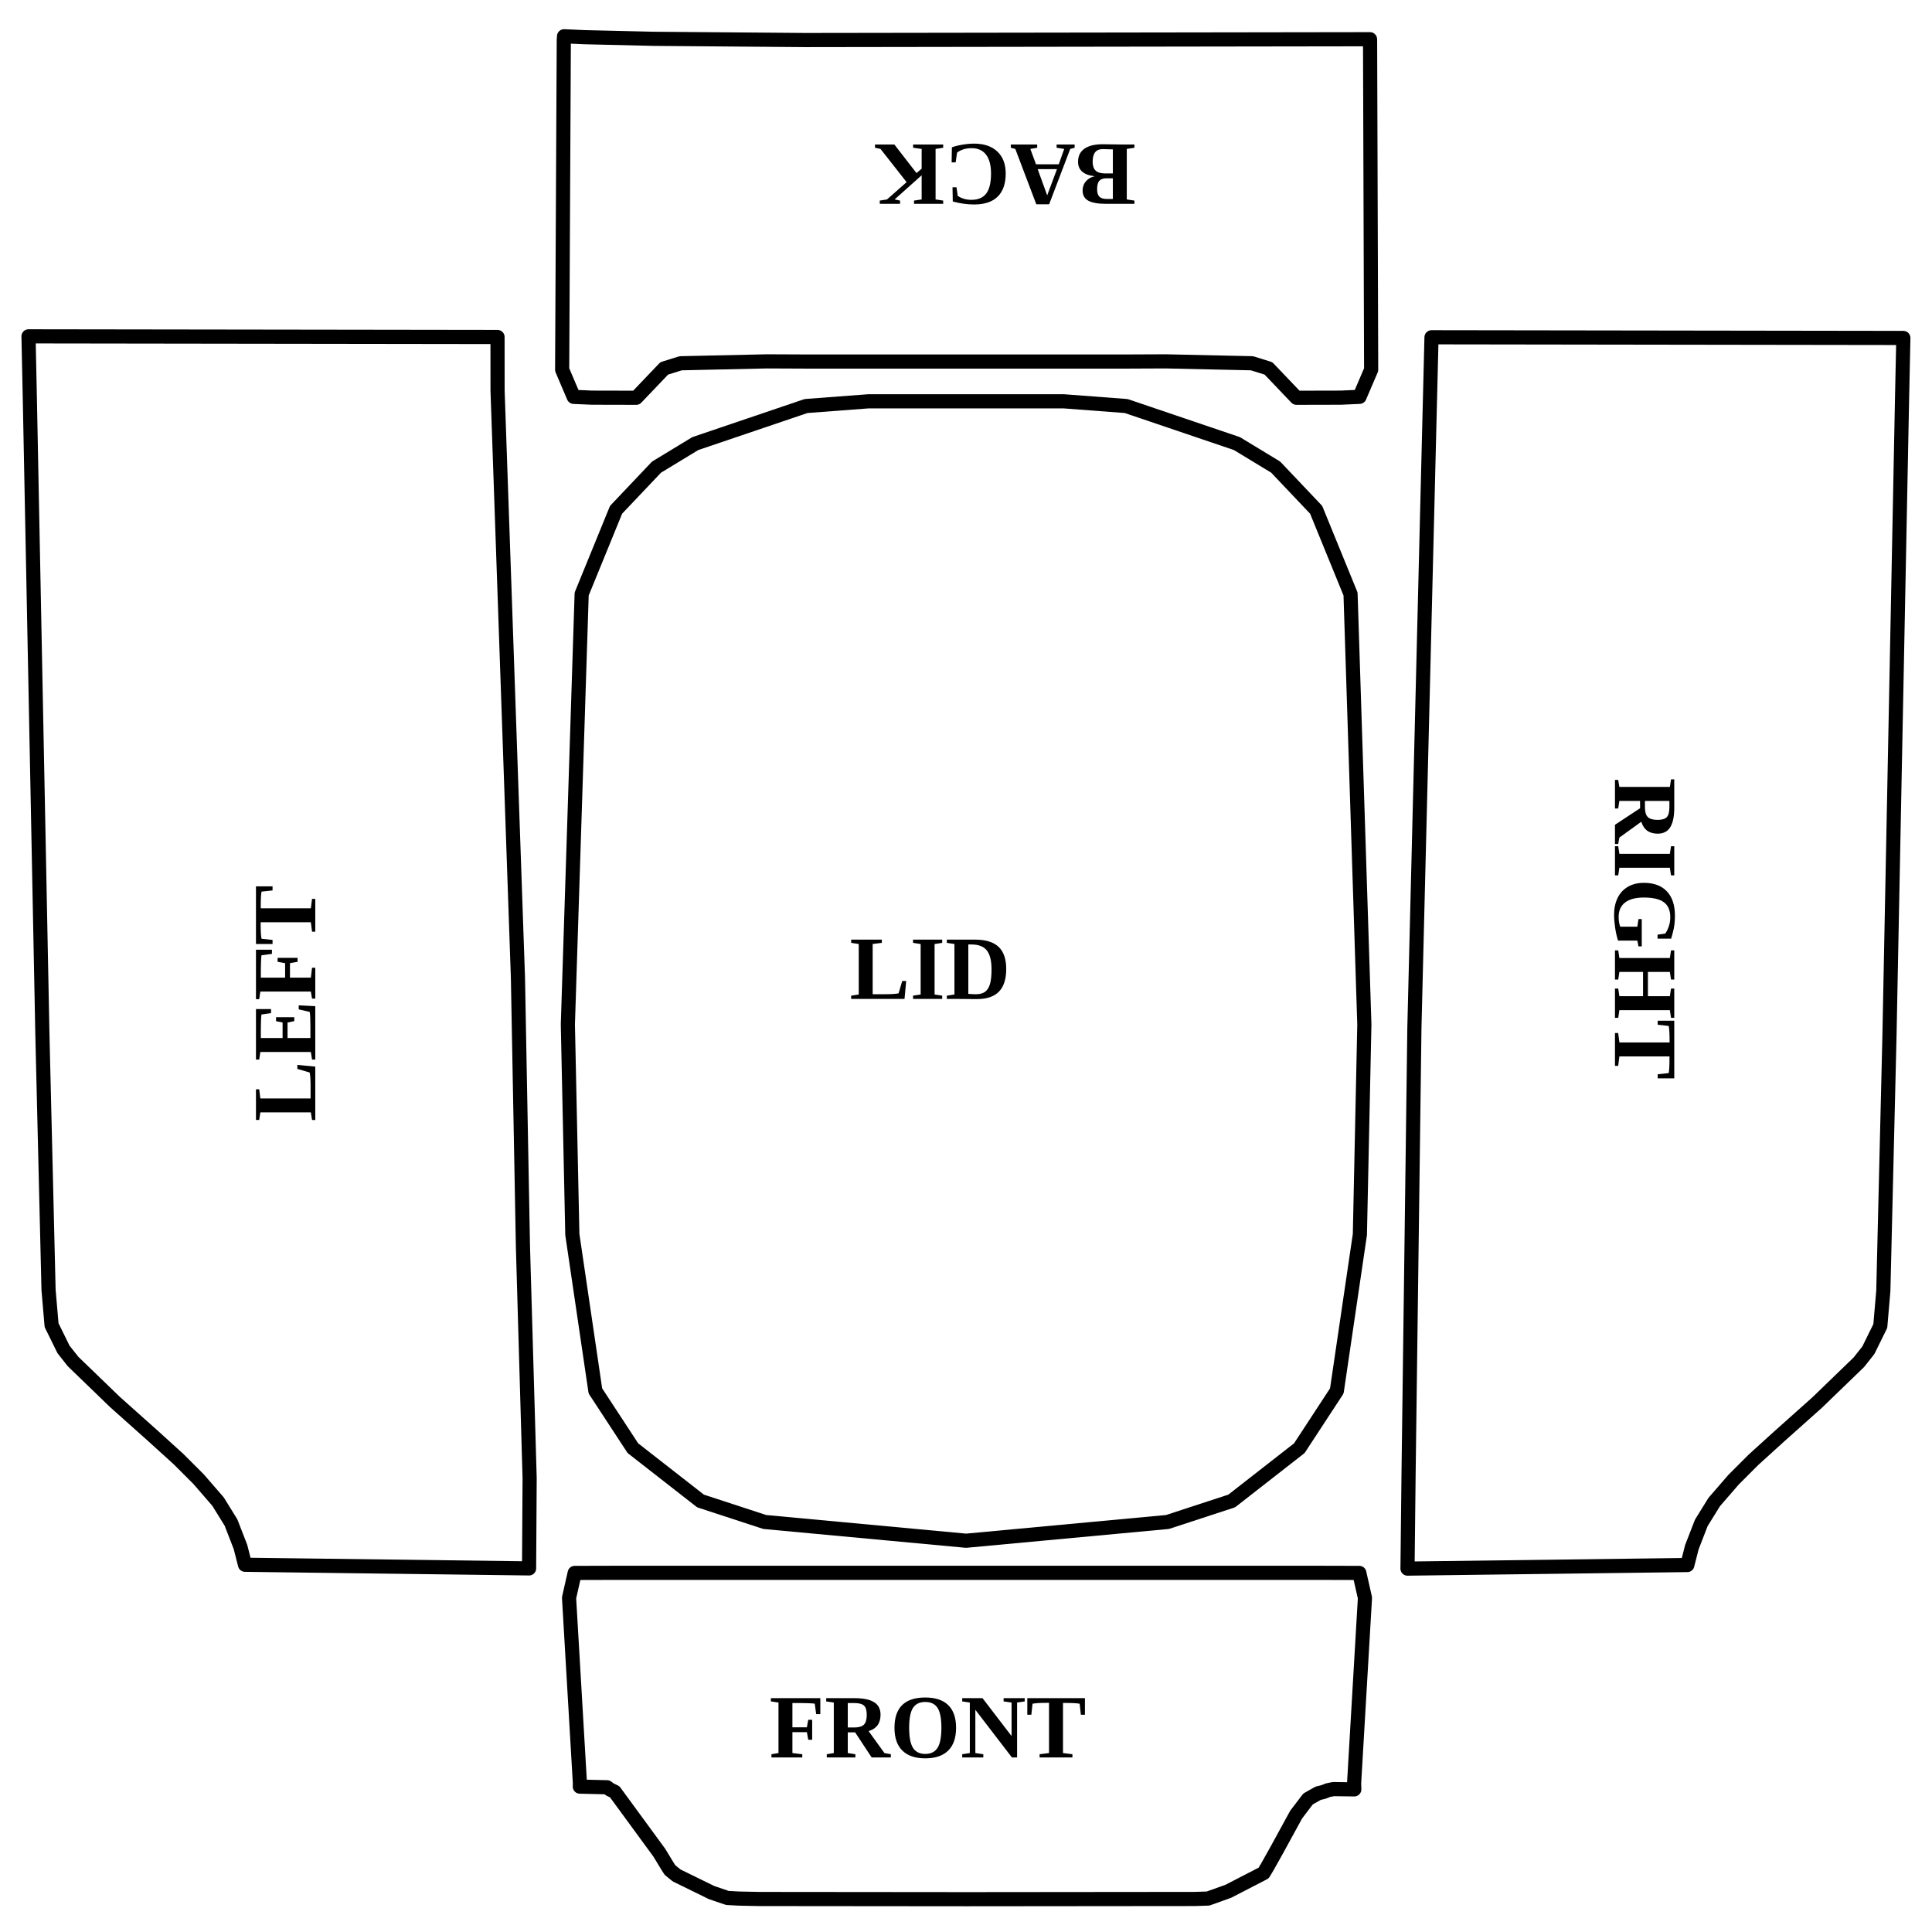
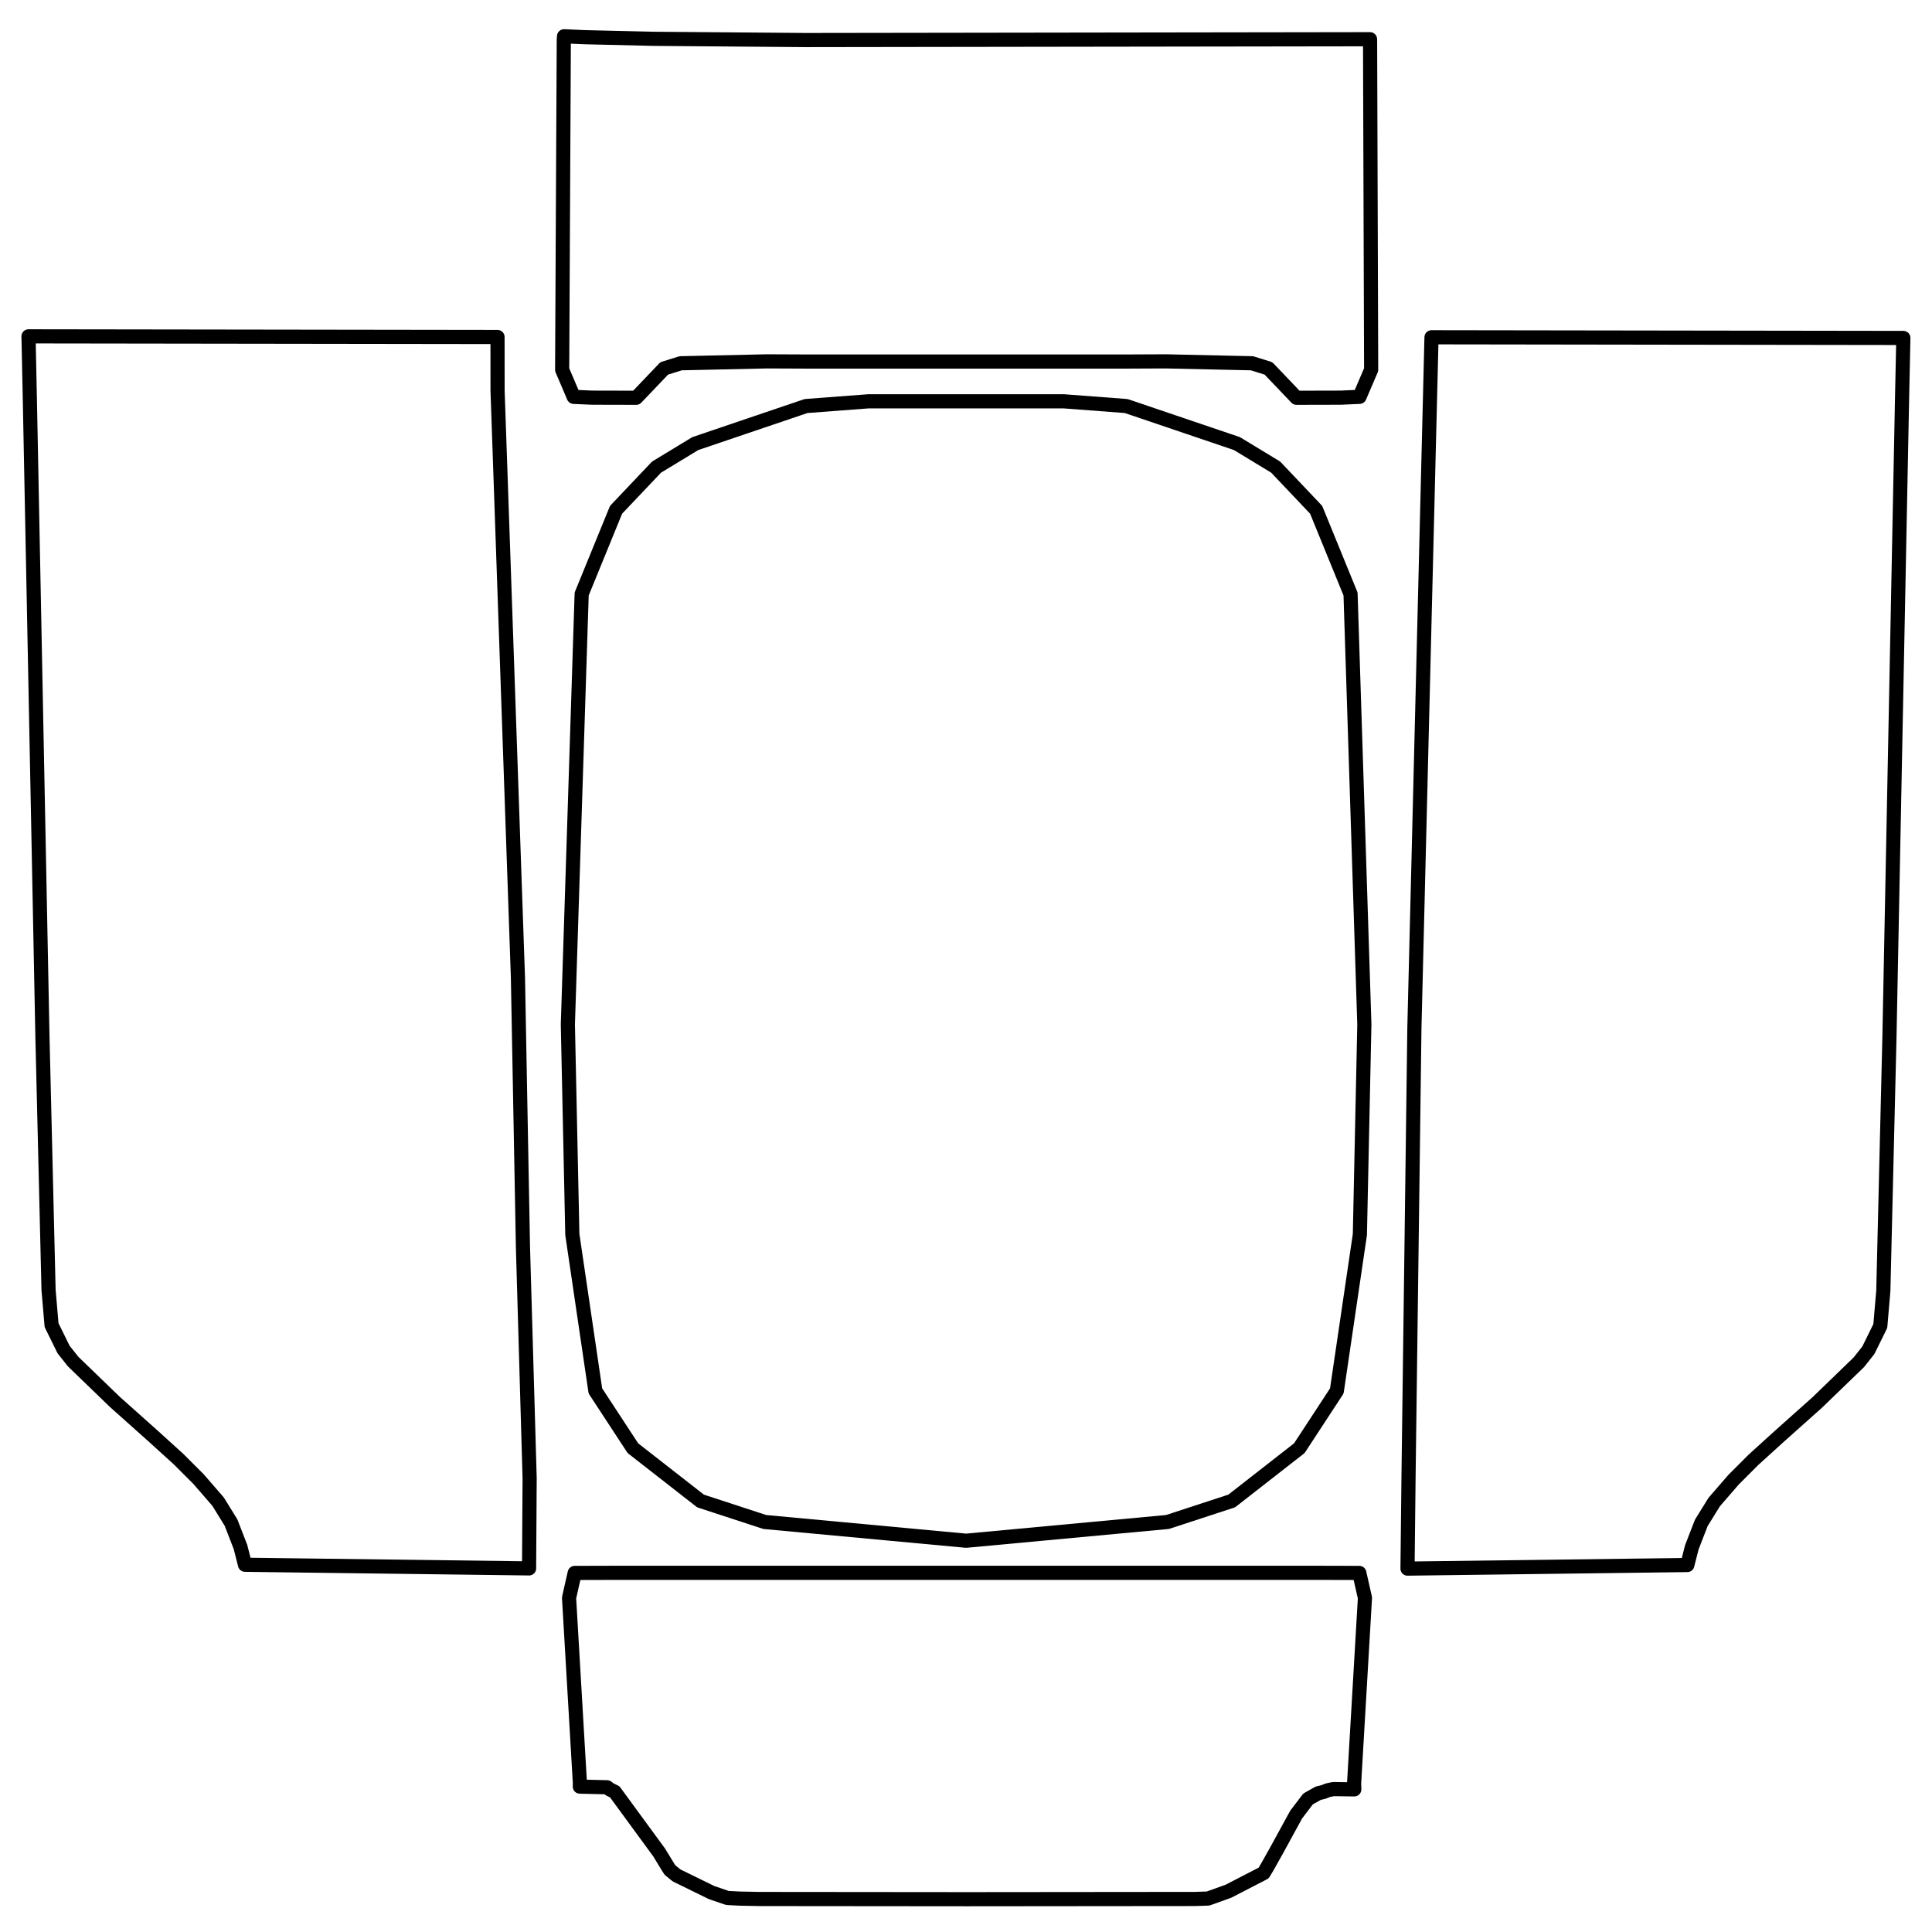
<svg xmlns="http://www.w3.org/2000/svg" width="4096" height="4096" viewBox="0 0 4096 4096" version="1.1" id="svg279">
  <defs id="defs279">
    </defs>
-   <text xml:space="preserve" style="font-style:normal;font-variant:normal;font-weight:bold;font-stretch:normal;font-size:192px;font-variant-ligatures:normal;font-variant-caps:normal;font-variant-numeric:normal;font-variant-east-asian:normal;text-align:start;writing-mode:lr-tb;direction:ltr;text-anchor:start;fill:#000000;fill-opacity:1;stroke:none;stroke-width:30;stroke-linecap:round;stroke-linejoin:round;stroke-dasharray:none;stroke-opacity:1;paint-order:normal" x="-2058.922" y="-306.378" id="text280" transform="scale(-1)">
-     <tspan id="tspan280" x="-2058.922" y="-306.378" style="text-align:center;text-anchor:middle">BACK</tspan>
-   </text>
-   <text xml:space="preserve" style="font-style:normal;font-variant:normal;font-weight:bold;font-stretch:normal;font-size:192px;font-variant-ligatures:normal;font-variant-caps:normal;font-variant-numeric:normal;font-variant-east-asian:normal;text-align:start;writing-mode:lr-tb;direction:ltr;text-anchor:start;fill:#000000;fill-opacity:1;stroke:none;stroke-width:30;stroke-linecap:round;stroke-linejoin:round;stroke-dasharray:none;stroke-opacity:1;paint-order:normal" x="2039.047" y="3725.971" id="text1">
-     <tspan id="tspan1" x="2039.047" y="3725.971" style="text-align:center;text-anchor:middle">FRONT</tspan>
-   </text>
  <path style="fill:none;fill-opacity:1;stroke:#000000;stroke-width:30;stroke-linecap:round;stroke-linejoin:round;stroke-dasharray:none;stroke-opacity:1;paint-order:stroke fill markers" d="m 1348.805,843.301 v 0 l 59.426,-62.279 34.855,-10.873 182.537,-4.027 82.867,0.363 h 680.477 l 82.863,-0.363 182.539,4.027 34.854,10.873 59.426,62.279 93.721,-0.217 v 0 l 39.914,-1.754 24.676,-57.547 -2.295,-699.18 -0.103,-1.441 -46.666,0.068 -146.178,0.213 v 0 l -321.502,0.467 -682.973,0.994 -321.502,-2.613 -146.18,-3.451 -43.723,-1.947 -0.535,7.791 -3.48,699.144 24.5,57.553 38.762,1.703 z" id="path4" />
  <path style="fill:none;fill-opacity:1;stroke:#000000;stroke-width:30;stroke-linecap:round;stroke-linejoin:round;stroke-dasharray:none;stroke-opacity:1;paint-order:stroke fill markers" d="m 2048.229,3266.471 426.945,-39.727 136.111,-44.539 143.41,-111.942 79.488,-121.414 48.875,-331.611 9.482,-445.287 -29.268,-912.637 -72.918,-178.508 -85.785,-90.467 -82.205,-49.906 -234.775,-79.611 -132.496,-10.023 h -413.729 l -132.496,10.023 -234.777,79.611 -82.205,49.908 -85.781,90.465 -72.918,178.508 -29.271,912.637 9.484,445.287 48.875,331.613 79.49,121.412 143.408,111.942 136.111,44.539 z" id="path3" />
  <path style="fill:none;fill-opacity:1;stroke:#000000;stroke-width:30;stroke-linecap:round;stroke-linejoin:round;stroke-dasharray:none;stroke-opacity:1;paint-order:stroke fill markers" d="m 1121.692,3325.133 1.182,-191.33 -0.443,-15.387 -8.498,-293.812 -0.389,-13.4 -4.824,-166.809 -8.73,-468.879 -1.922,-103.24 -43.185,-1244.121 -0.094,-113.682 h -1.889 l -916.979,-1.285 -75.469,-0.107 2.754,129.072 26.703,1352.432 13.027,540.232 6.41,74.641 25.354,51.506 20.266,25.631 88.578,85.59 80.334,71.686 54.92,49.832 42.268,42.266 41.209,47.551 27.473,44.381 20.076,51.773 9.613,37.748 69.355,0.887 516.027,6.611 z" id="path2" />
  <path style="fill:none;fill-opacity:1;stroke:#000000;stroke-width:30;stroke-linecap:round;stroke-linejoin:round;stroke-dasharray:none;stroke-opacity:1;paint-order:stroke fill markers" d="m 2984.049,3325.573 9.17,-0.117 514.844,-6.594 69.197,-0.889 9.59,-37.658 20.031,-51.658 27.41,-44.279 41.115,-47.44 42.17,-42.17 54.795,-49.717 80.148,-71.519 88.379,-85.397 20.217,-25.572 25.293,-51.383 6.396,-74.475 12.998,-538.996 26.645,-1349.336 2.814,-131.881 -75.309,-0.109 -914.83,-1.309 -10.195,-0.014 -2.99,120.598 -33.293,1343.256 -8.443,645.969 -0.119,8.969 -3.762,287.934 -0.078,5.896 z" id="path1" />
  <path style="fill:none;fill-opacity:1;stroke:#000000;stroke-width:30;stroke-linecap:round;stroke-linejoin:round;stroke-dasharray:none;stroke-opacity:1;paint-order:stroke fill markers" d="m 1292.651,3334.563 -74.236,0.188 -11.961,52.846 23.018,393.166 -0.195,7.002 57.711,1.379 6.34,4.834 9.926,4.756 94.268,128.75 18.553,30.469 4.344,6.686 13.979,11.4 74.285,36.4 33.488,11.402 25.256,1.326 43.008,0.865 439.699,0.416 482.795,-0.467 28.275,-0.932 42.914,-15.375 74.891,-38.668 7.639,-12.703 21.058,-37.598 40.248,-73.633 25.186,-33.08 21.674,-12.256 10.836,-2.543 9.859,-3.84 11.303,-2.326 44.375,0.59 -0.393,-12.857 23.02,-393.164 -11.963,-52.846 -74.234,-0.188 H 2661.285 2521.623 2050.131 1578.639 1438.977 Z" id="path559" />
-   <text xml:space="preserve" style="font-style:normal;font-variant:normal;font-weight:bold;font-stretch:normal;font-size:192px;font-variant-ligatures:normal;font-variant-caps:normal;font-variant-numeric:normal;font-variant-east-asian:normal;text-align:start;writing-mode:lr-tb;direction:ltr;text-anchor:start;fill:#000000;fill-opacity:1;stroke:none;stroke-width:30;stroke-linecap:round;stroke-linejoin:round;stroke-dasharray:none;stroke-opacity:1;paint-order:normal" x="2041.016" y="-3423.853" id="text281" transform="rotate(90)">
-     <tspan id="tspan281" x="2041.016" y="-3423.853" style="text-align:center;text-anchor:middle">RIGHT</tspan>
-   </text>
-   <text xml:space="preserve" style="font-style:normal;font-variant:normal;font-weight:bold;font-stretch:normal;font-size:192px;font-variant-ligatures:normal;font-variant-caps:normal;font-variant-numeric:normal;font-variant-east-asian:normal;text-align:start;writing-mode:lr-tb;direction:ltr;text-anchor:start;fill:#000000;fill-opacity:1;stroke:none;stroke-width:30;stroke-linecap:round;stroke-linejoin:round;stroke-dasharray:none;stroke-opacity:1;paint-order:normal" x="-2054.984" y="668.399" id="text282" transform="rotate(-90)">
-     <tspan id="tspan282" x="-2054.984" y="668.399" style="text-align:center;text-anchor:middle">LEFT</tspan>
-   </text>
-   <path style="display:none;fill:none;fill-opacity:1;stroke:#000000;stroke-width:30;stroke-linecap:round;stroke-linejoin:miter;stroke-miterlimit:100;stroke-dasharray:none;stroke-opacity:1;paint-order:fill markers stroke" id="rect559" height="4066" x="43.108" y="43.108" width="4066" d="M 43.108,43.108 H 4109.108 V 4109.108 H 43.108 Z" transform="translate(-28.10768,-28.10768)" />
-   <text xml:space="preserve" style="font-style:normal;font-variant:normal;font-weight:bold;font-stretch:normal;font-size:192px;font-variant-ligatures:normal;font-variant-caps:normal;font-variant-numeric:normal;font-variant-east-asian:normal;text-align:start;writing-mode:lr-tb;direction:ltr;text-anchor:start;fill:#000000;fill-opacity:1;stroke:none;stroke-width:30;stroke-linecap:round;stroke-linejoin:round;stroke-dasharray:none;stroke-opacity:1;paint-order:normal" x="2043.922" y="2117.797" id="text2">
-     <tspan id="tspan2" x="2043.922" y="2117.797" style="text-align:center;text-anchor:middle">LID</tspan>
-   </text>
</svg>
